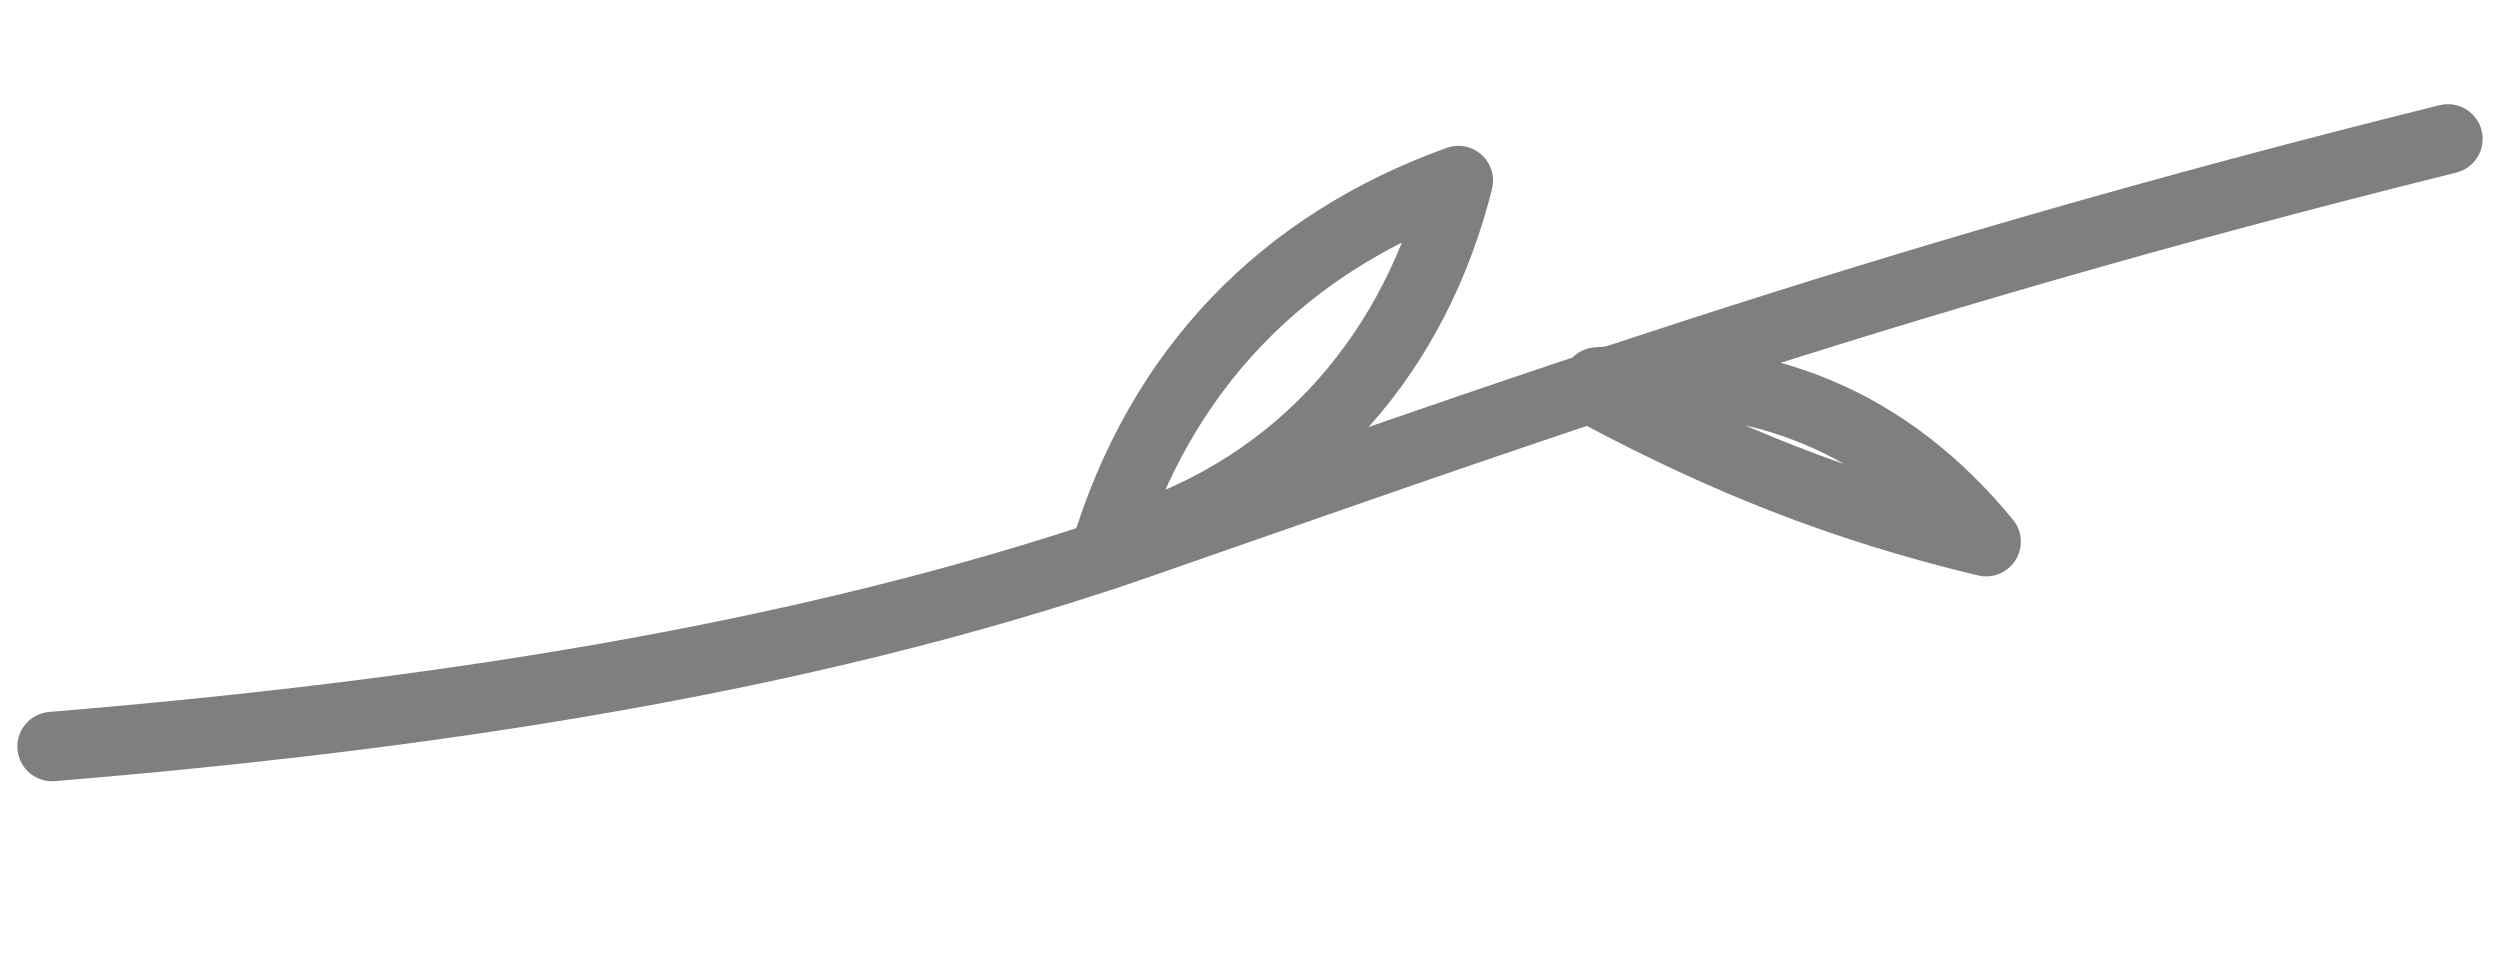
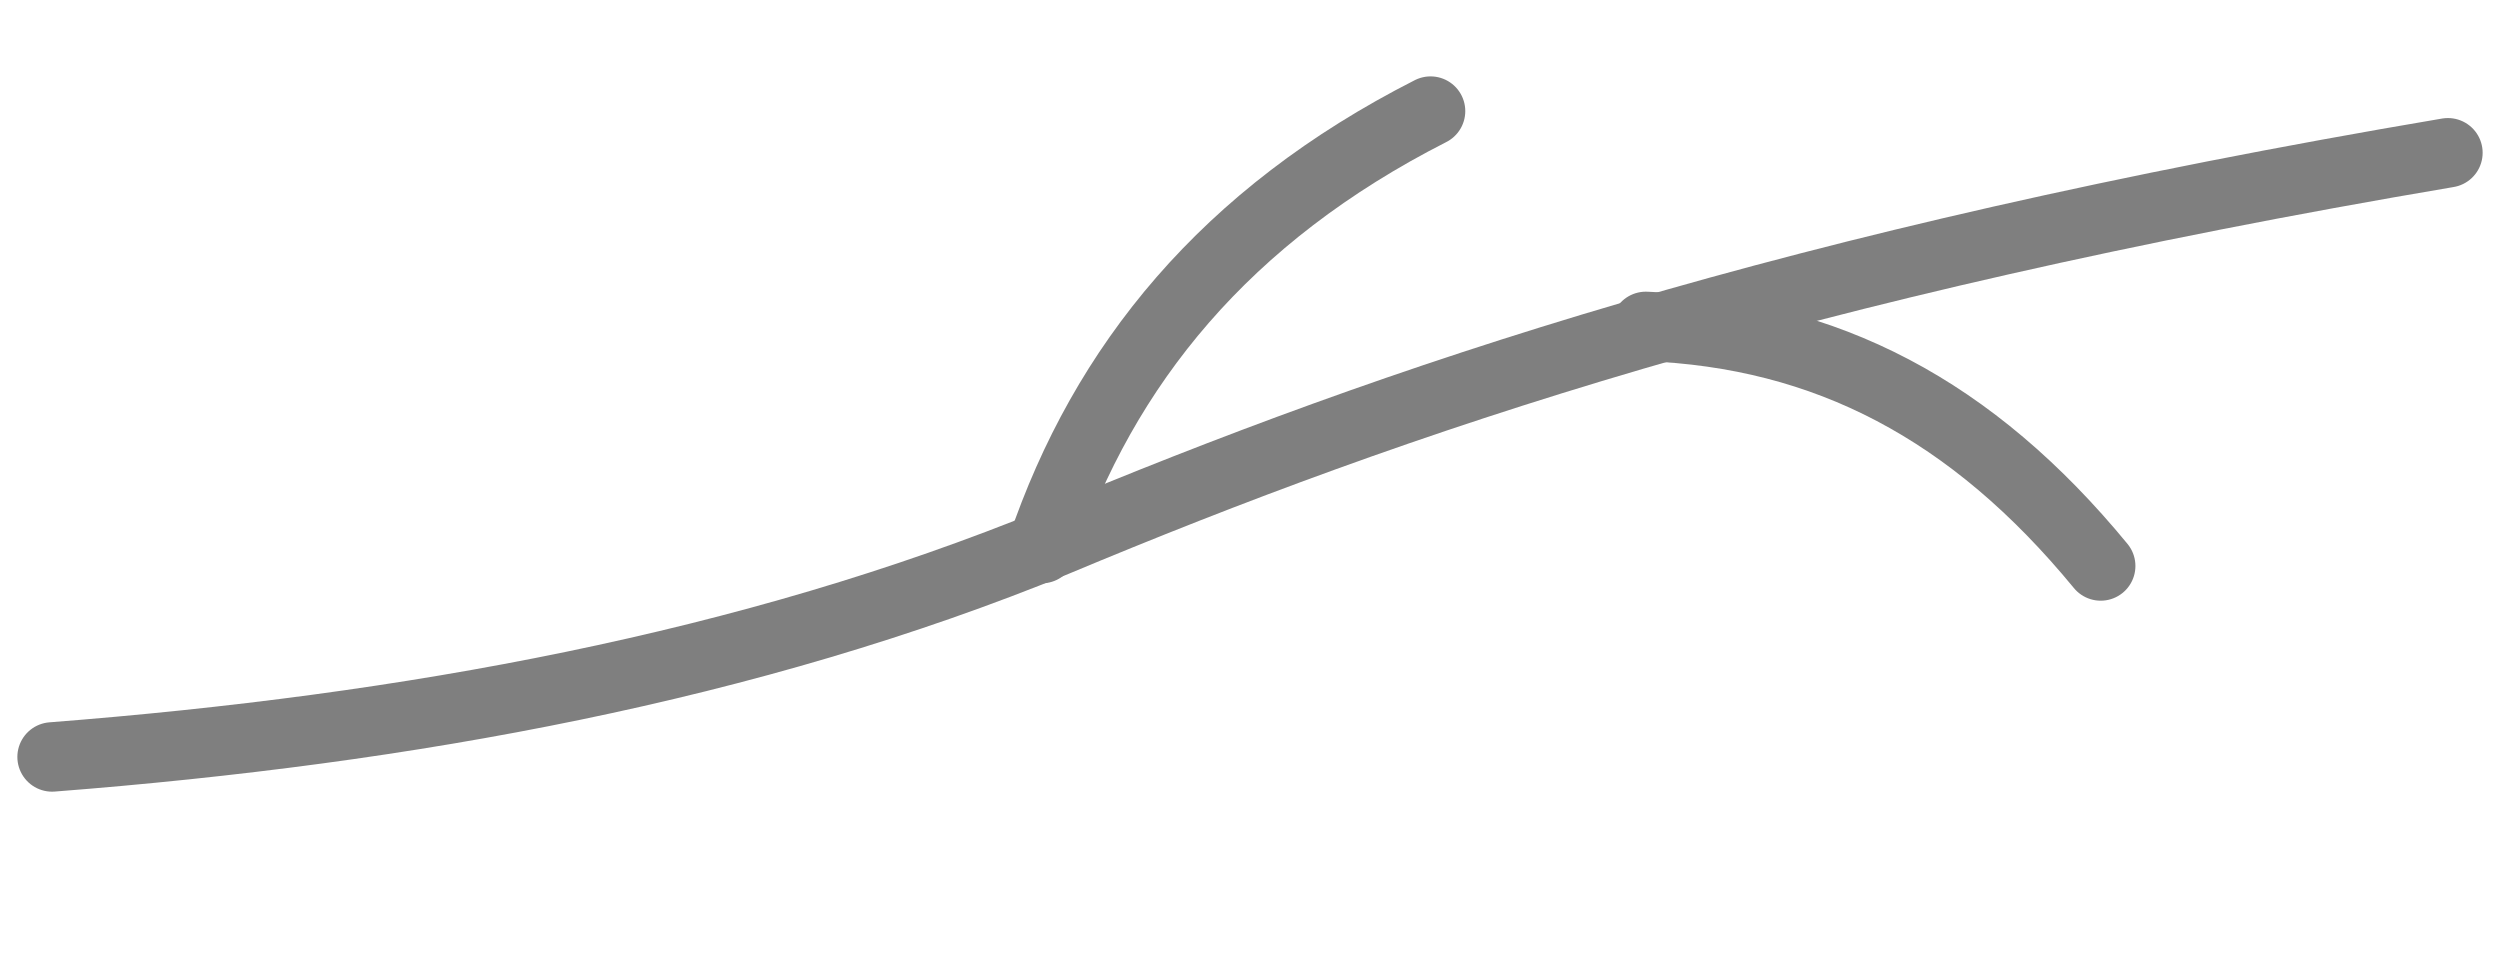
<svg xmlns="http://www.w3.org/2000/svg" viewBox="0 0 36 14" width="36" height="14" fill="none" stroke="currentColor" stroke-width="1" stroke-linecap="round" stroke-linejoin="round" opacity=".5" aria-hidden="true">
-   <path vector-effect="non-scaling-stroke" d="M.75 10.75 C6.2 10.3 11.5 9.5 16.2 7.9 C21.4 6.1 26.8 4.1 35.25 2" />
-   <path vector-effect="non-scaling-stroke" d="M15.9 8 C16.7 5.3 18.5 3.5 21 2.6 C20.4 5 18.8 7 16.2 7.8" />
-   <path vector-effect="non-scaling-stroke" d="M23 5.5 C25.4 5.3 27.2 6.1 28.6 7.8 C26.5 7.3 24.8 6.6 23.1 5.7" />
+   <path vector-effect="non-scaling-stroke" d="M.75 10.9 C5.9 10.5 10.8 9.6 15.2 7.8 C20.1 5.75 25.8 3.8 35.25 2.2" />
+   <path vector-effect="non-scaling-stroke" d="M15 7.9 C15.9 5.25 17.65 3.1 20.6 1.6" />
+   <path vector-effect="non-scaling-stroke" d="M23.7 4.7 C26.3 4.8 28.4 5.9 30.25 8.15" />
</svg>
